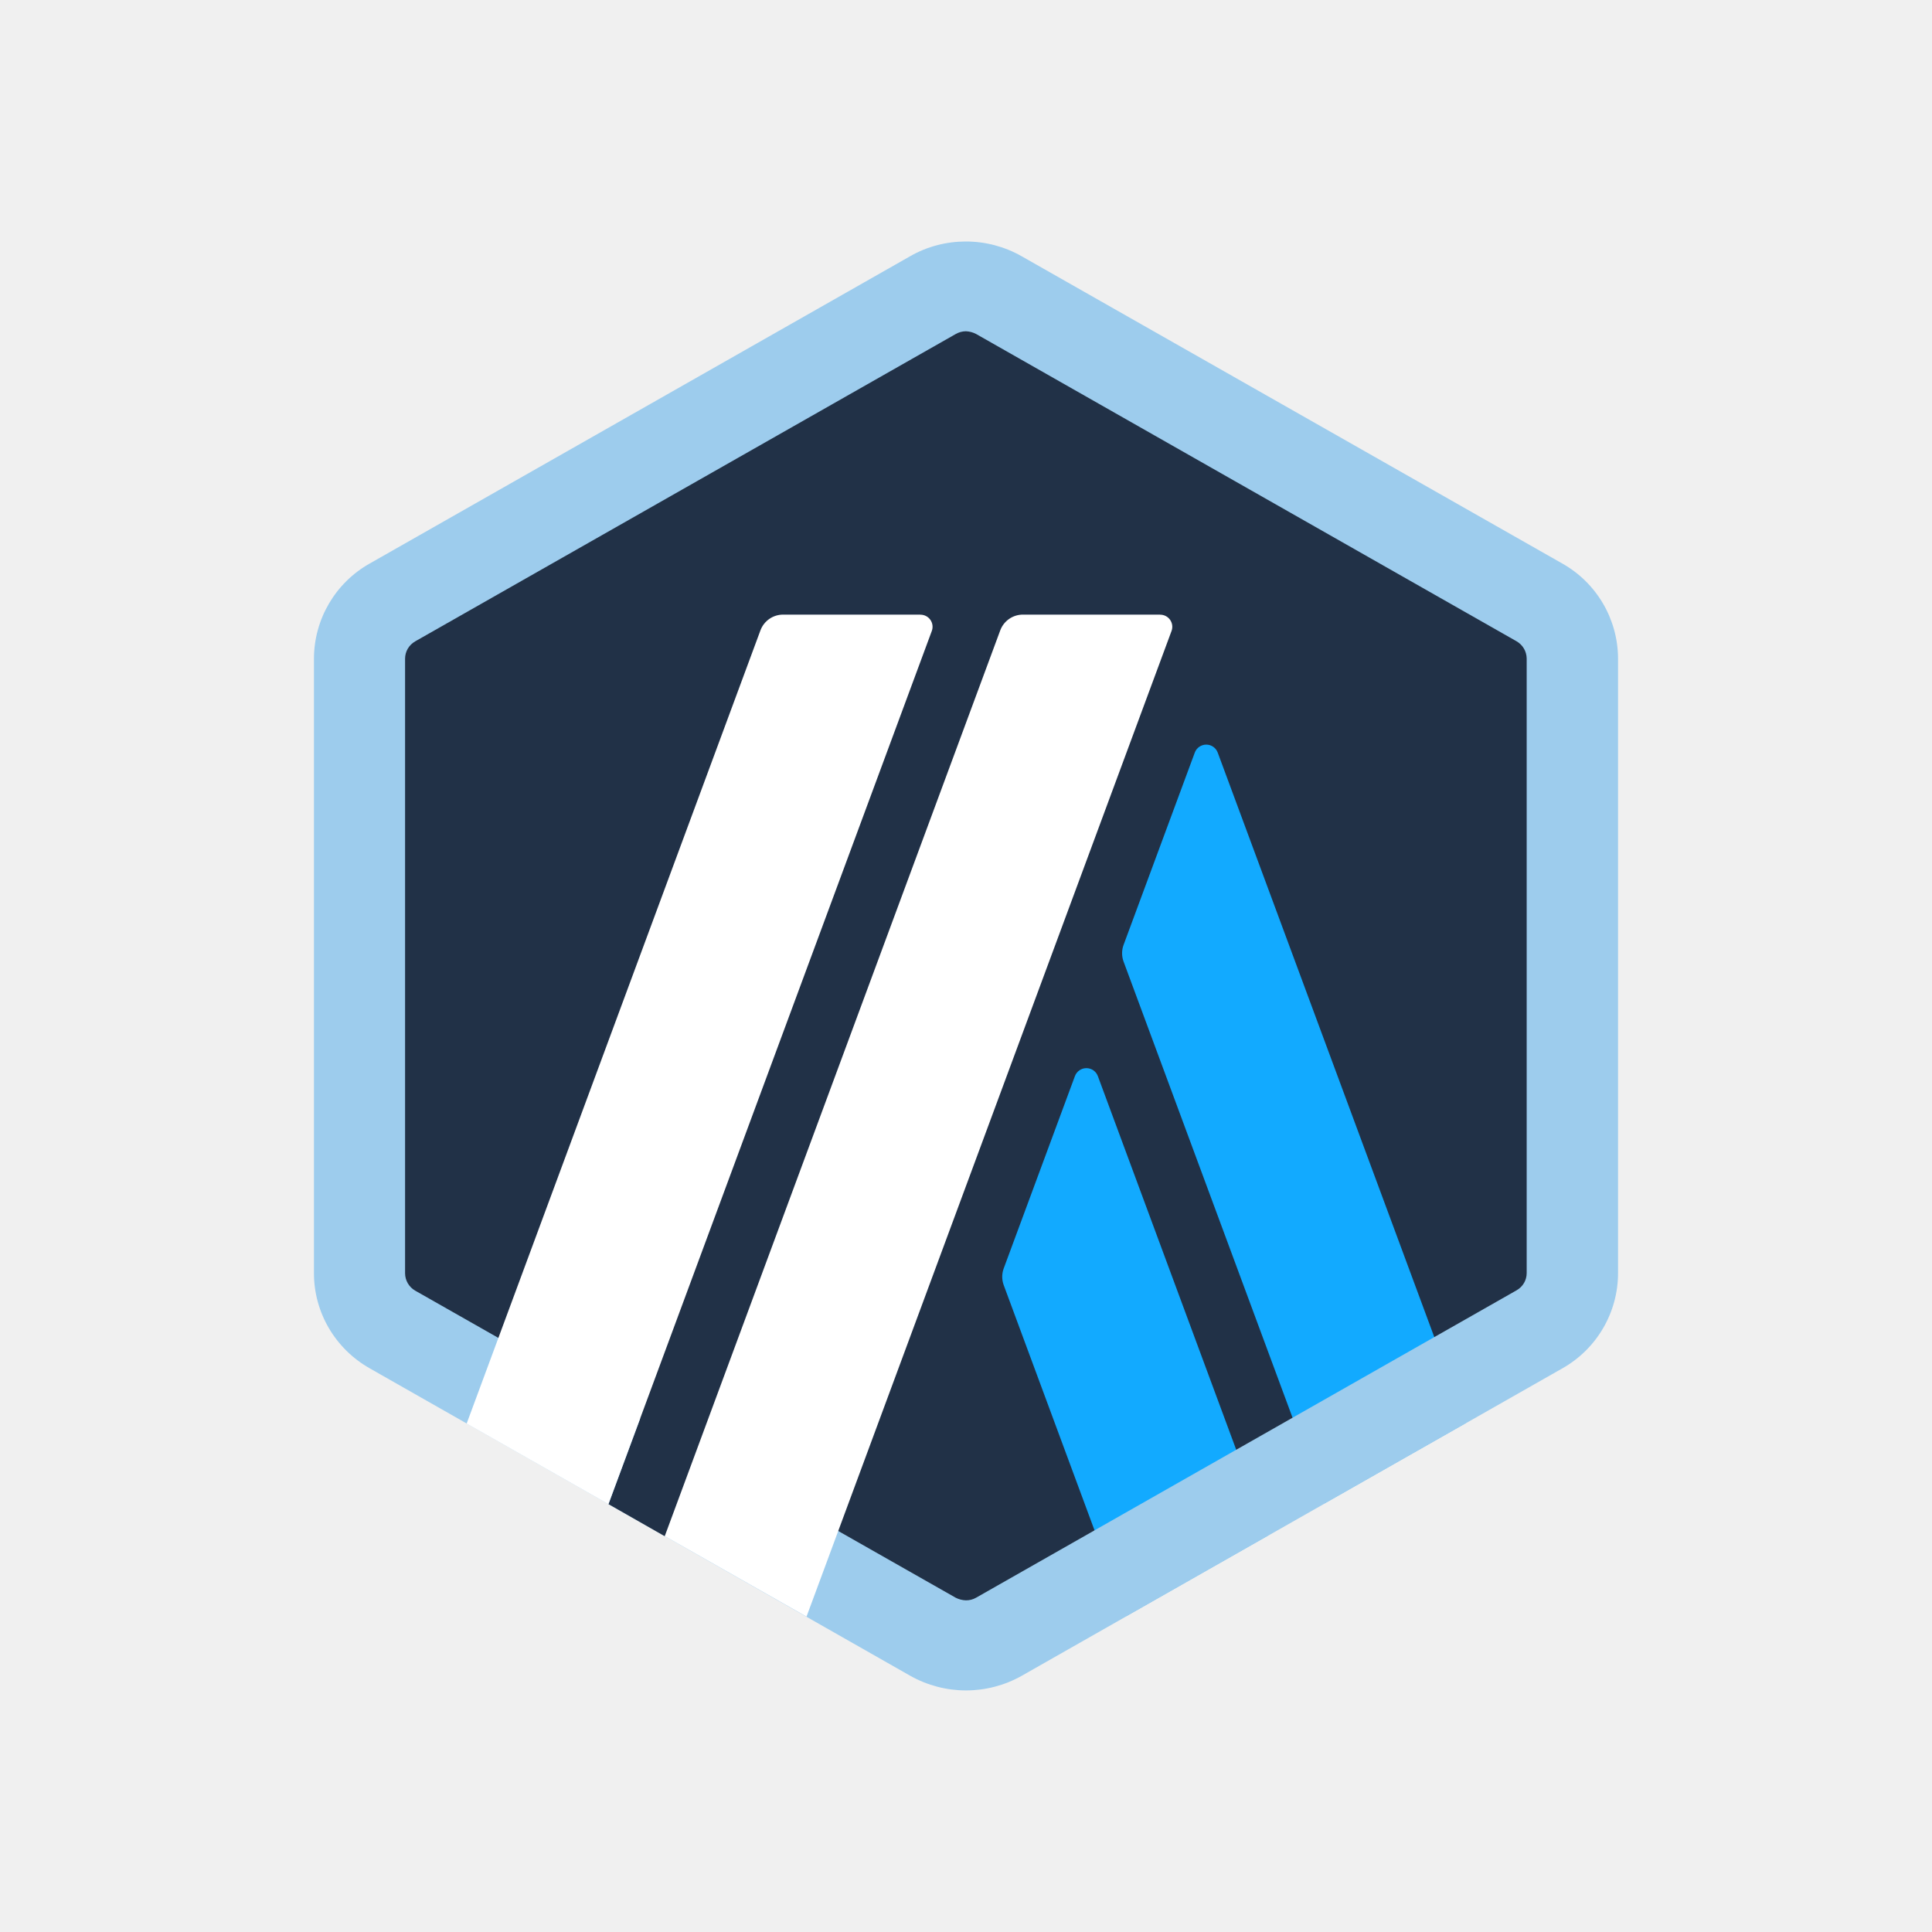
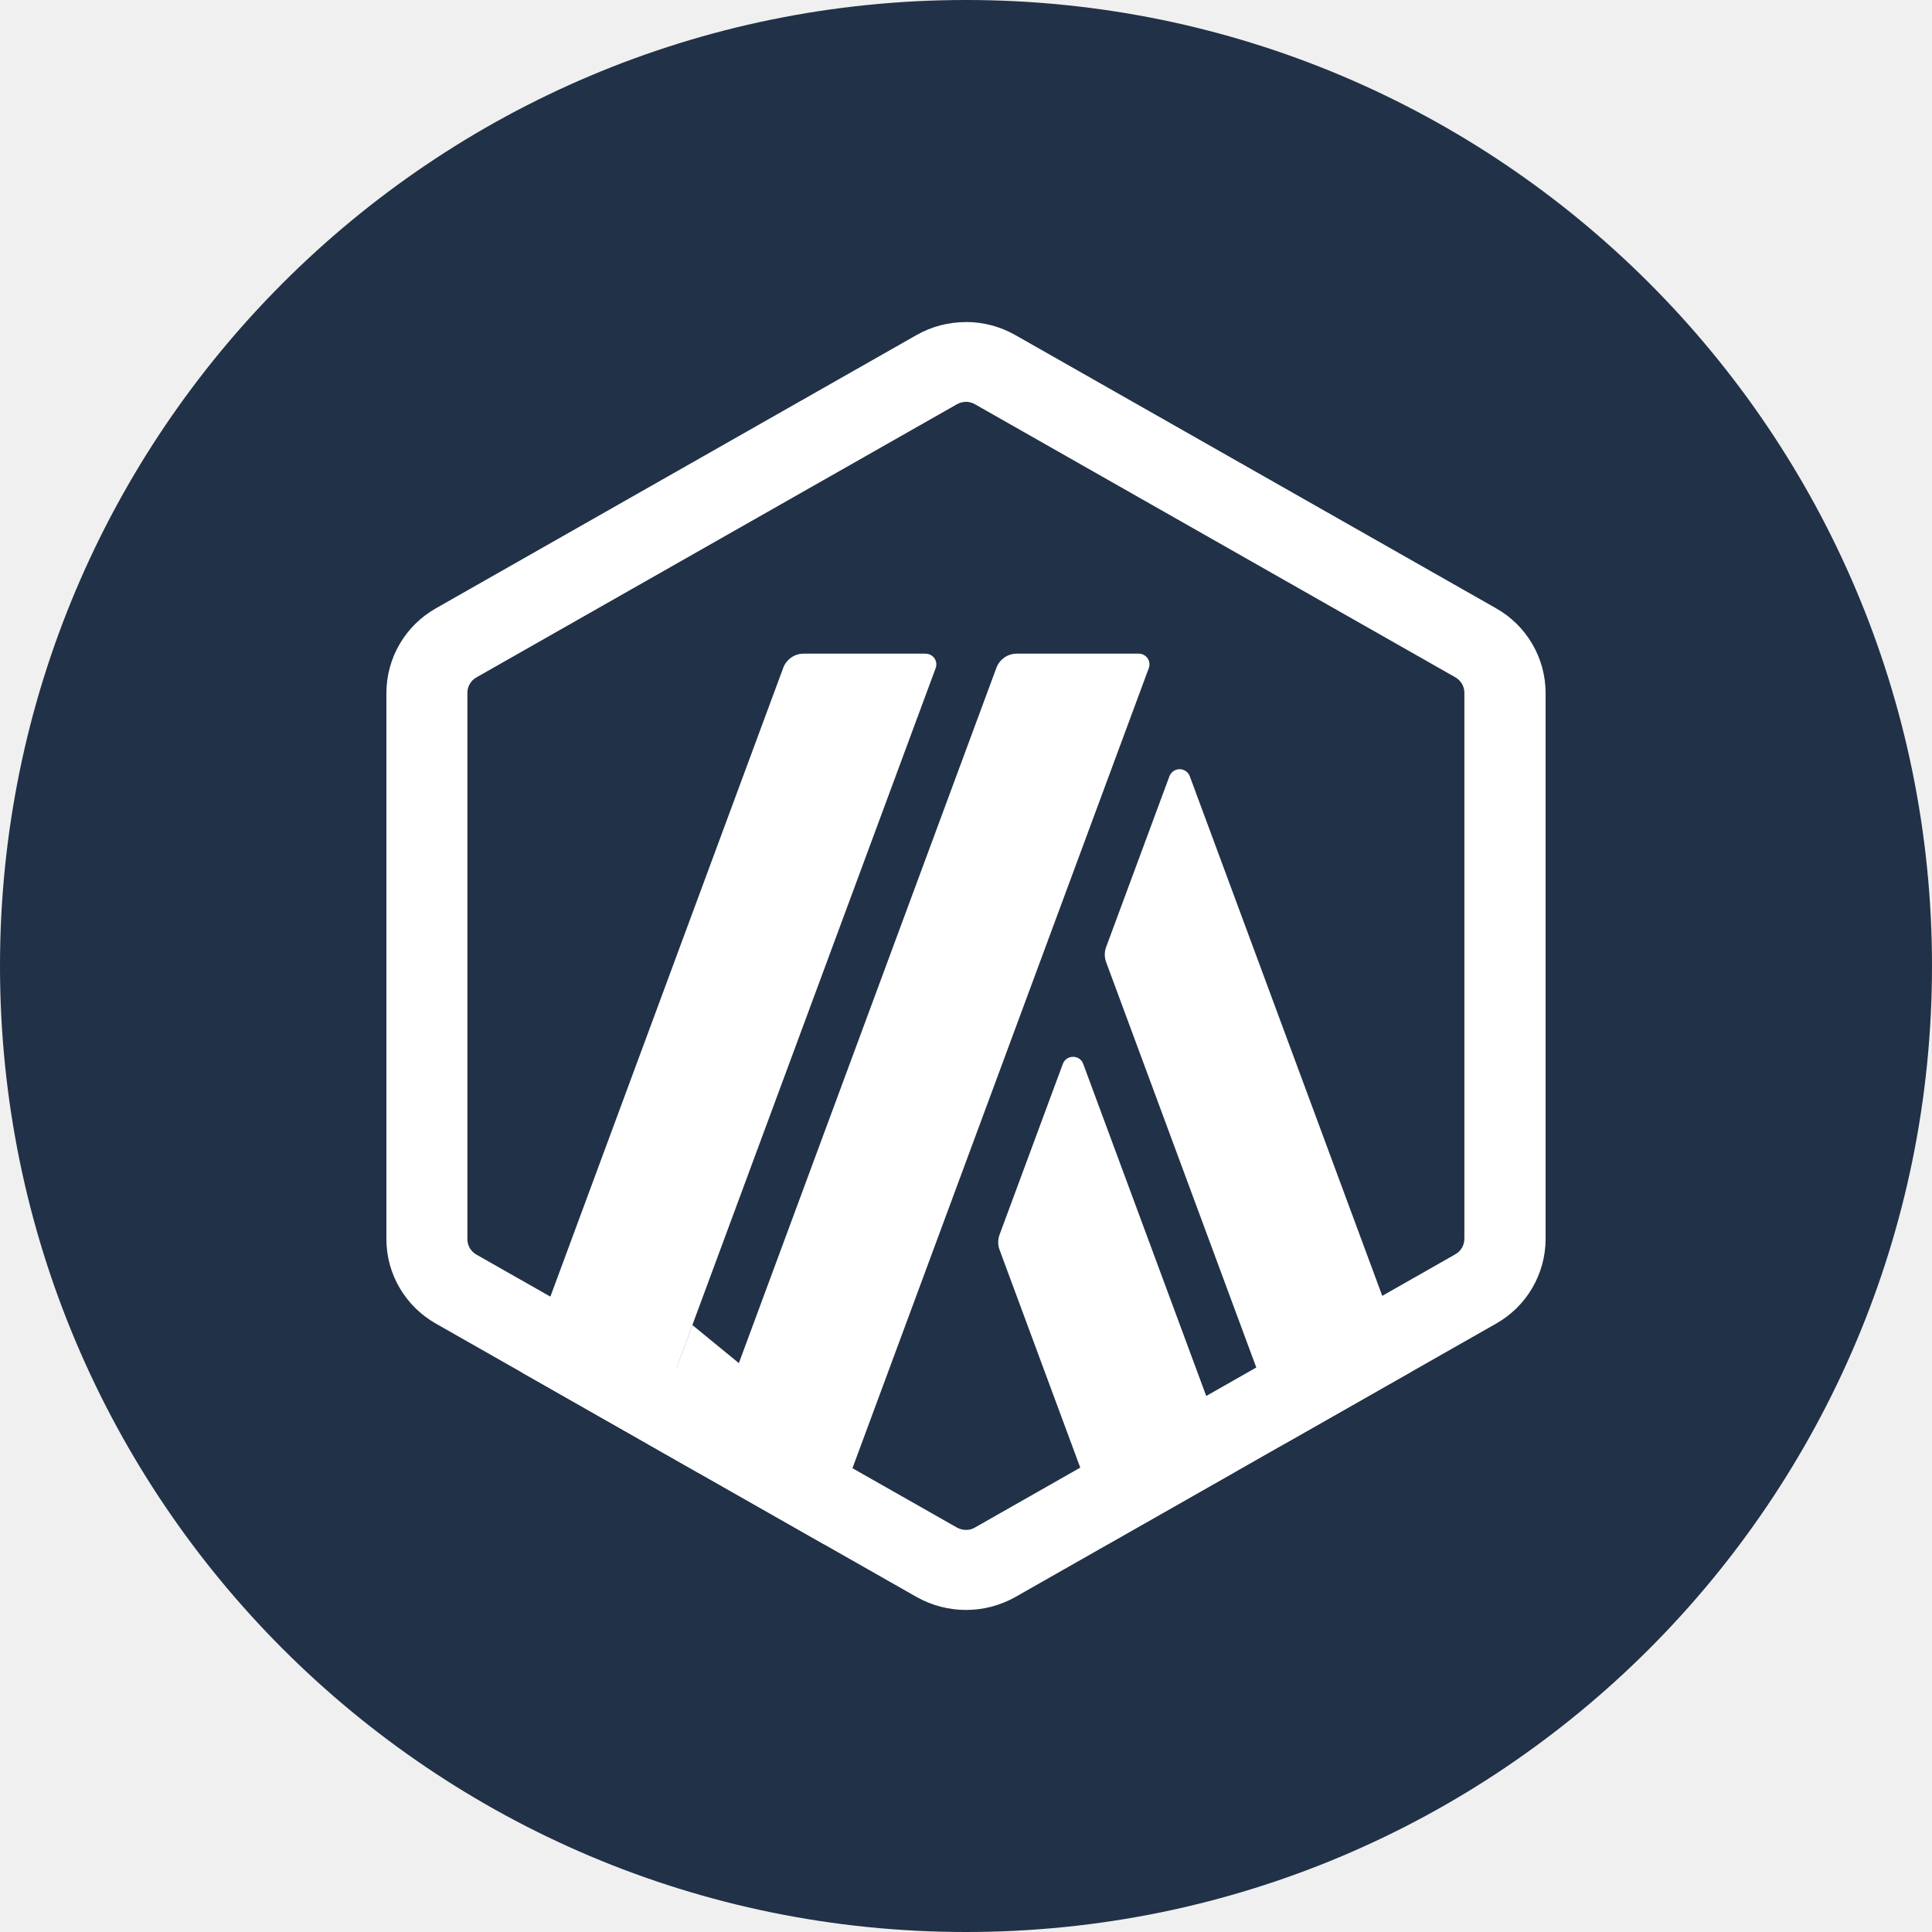
<svg xmlns="http://www.w3.org/2000/svg" width="24" height="24" fill="none" viewBox="0 0 24 24">
-   <path fill="#213147" d="M4.515 8.471v7.056c0 .45.245.867.64 1.092l6.205 3.529a1.3 1.3 0 0 0 1.28 0l6.203-3.53c.396-.224.64-.64.64-1.09V8.47c0-.45-.244-.867-.64-1.091L12.64 3.85a1.3 1.3 0 0 0-1.28 0L5.155 7.38a1.25 1.25 0 0 0-.639 1.091" />
-   <path fill="#12AAFF" d="m13.353 13.368-.885 2.39a.3.3 0 0 0 0 .205l1.523 4.112 1.76-1.001-2.113-5.706a.152.152 0 0 0-.285 0m1.774-4.019a.152.152 0 0 0-.285 0l-.885 2.39a.3.3 0 0 0 0 .205l2.494 6.732 1.761-1.001z" />
-   <path fill="#9DCCED" d="M11.998 4.115a.3.3 0 0 1 .126.033l6.715 3.818a.25.25 0 0 1 .126.214v7.635c0 .089-.048.17-.126.214l-6.715 3.819a.25.25 0 0 1-.126.032.3.3 0 0 1-.125-.032l-6.715-3.815a.25.25 0 0 1-.126-.215V8.182c0-.089.048-.17.126-.215l6.715-3.818a.26.26 0 0 1 .125-.034m0-1.115c-.238 0-.478.06-.692.183L4.593 7A1.36 1.36 0 0 0 3.9 8.182v7.635c0 .487.264.938.693 1.181l6.714 3.819a1.41 1.41 0 0 0 1.386 0l6.714-3.818a1.36 1.36 0 0 0 .693-1.182V8.182A1.36 1.36 0 0 0 19.407 7l-6.716-3.817A1.4 1.4 0 0 0 11.998 3" />
-   <path fill="#213147" d="m7.559 18.685.617-1.666 1.244 1.018-1.163 1.046z" />
-   <path fill="#fff" d="M11.433 7.635H9.731a.3.3 0 0 0-.285.197l-3.649 9.852 1.761 1.001 4.018-10.849a.15.15 0 0 0-.143-.2m2.979-.001h-1.703a.3.3 0 0 0-.284.197l-4.167 11.25 1.761 1 4.535-12.246a.15.15 0 0 0-.142-.2" />
+   <g clip-path="url(#narbitrum__a)">
+     <path fill="#213147" d="M12 0a12 12 0 1 0 0 24a12 12 0 1 0 0-24z" />
+     <path fill="#fff" d="m13.203 13.216-.787 2.124a.27.27 0 0 0 0 .183l1.354 3.655 1.565-.89-1.879-5.072c-.042-.117-.21-.117-.253 0m1.577-3.573a.135.135 0 0 0-.253 0l-.787 2.124a.27.27 0 0 0 0 .183l2.217 5.985 1.565-.89z" />
+     <path fill="#fff" d="M11.999 4.991a.24.24 0 0 1 .111.03l5.969 3.393a.22.22 0 0 1 .112.19v6.787a.22.22 0 0 1-.112.19l-5.969 3.395a.2.2 0 0 1-.111.029.24.24 0 0 1-.113-.03l-5.968-3.39a.22.22 0 0 1-.112-.19v-6.79a.22.22 0 0 1 .112-.19l5.969-3.393a.23.23 0 0 1 .111-.03m0-.991c-.213 0-.426.054-.616.163L5.416 7.556a1.21 1.21 0 0 0-.616 1.05v6.787c0 .433.234.834.616 1.05l5.968 3.394a1.25 1.25 0 0 0 1.232 0l5.968-3.394a1.21 1.21 0 0 0 .616-1.05V8.606a1.21 1.21 0 0 0-.616-1.05l-5.97-3.393A1.24 1.24 0 0 0 11.998 4" />
+     <path fill="#fff" d="m8.052 17.943.55-1.482 1.105.905-1.034.93zm3.445-9.823H9.984a.27.27 0 0 0-.254.175l-3.243 8.757 1.565.89L11.623 8.3a.132.132 0 0 0-.127-.179" />
+     <path fill="#fff" d="M14.144 8.12h-1.513a.27.27 0 0 0-.253.175l-3.704 10 1.565.89 4.032-10.886a.133.133 0 0 0-.127-.179" />
+   </g>
+   <defs>
+     <clipPath id="narbitrum__a">
+       <path fill="#fff" d="M12 0a12 12 0 1 0 0 24a12 12 0 1 0 0-24z" />
+     </clipPath>
+   </defs>
</svg>
